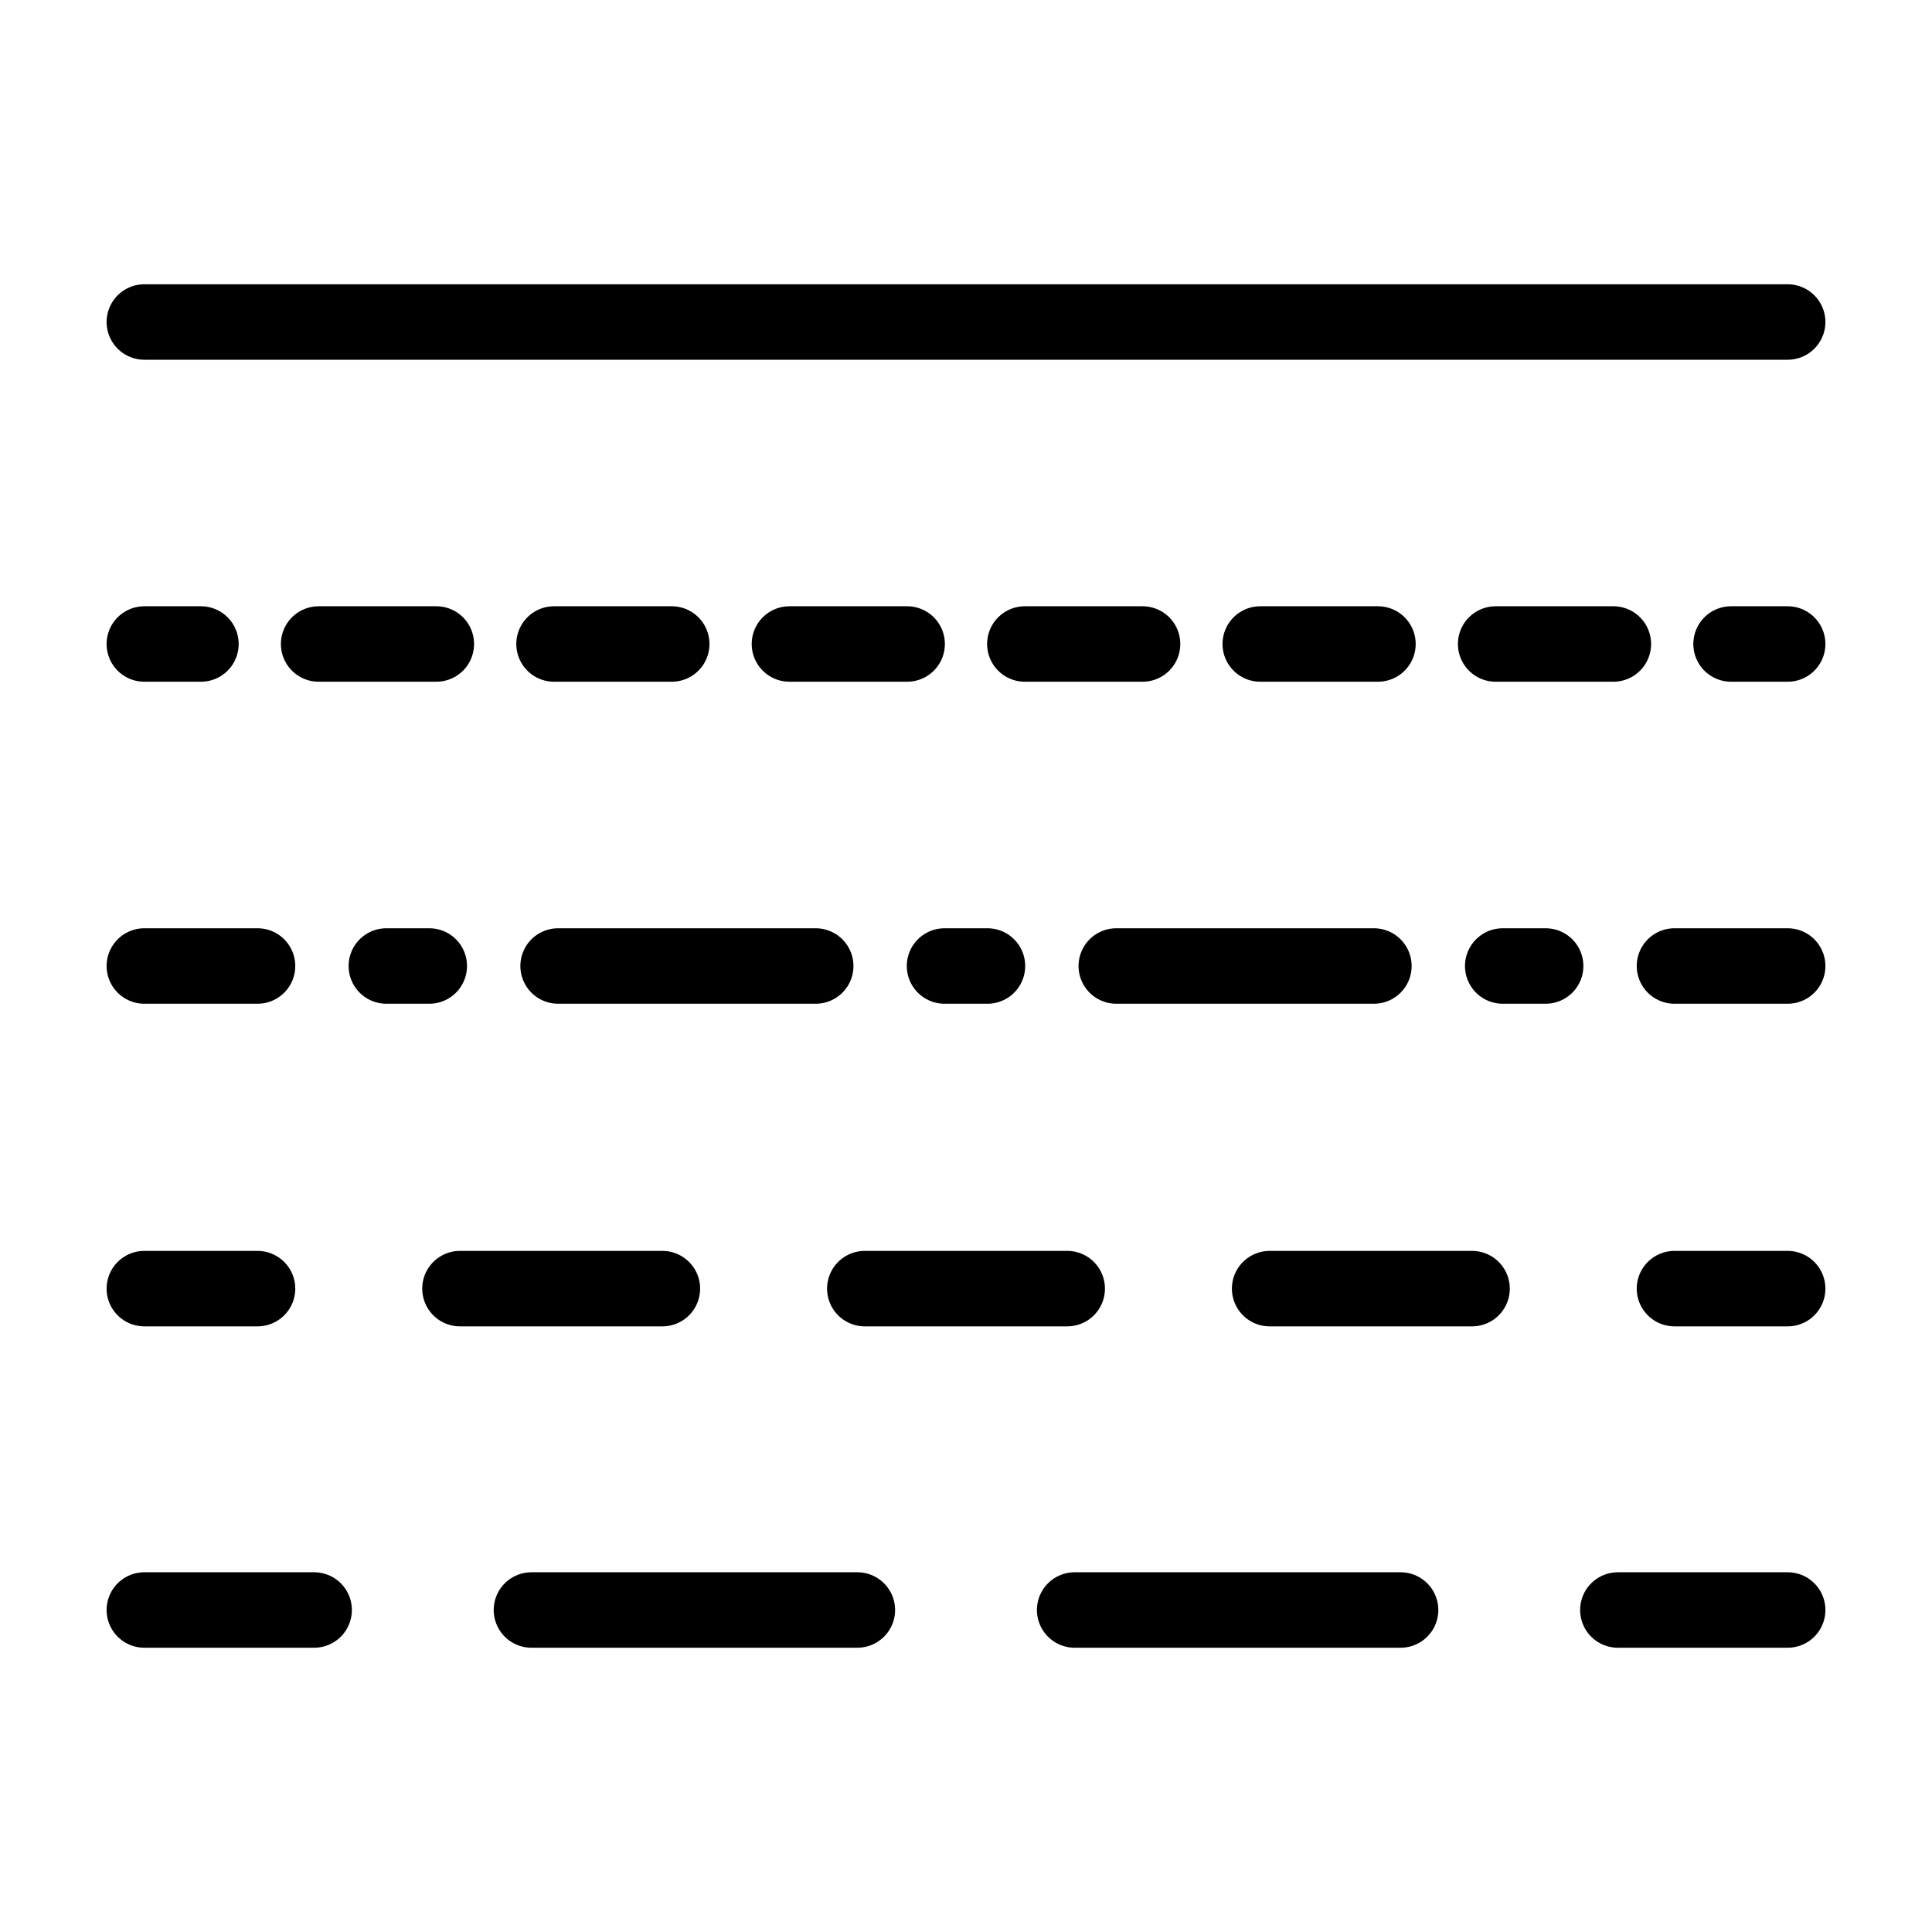
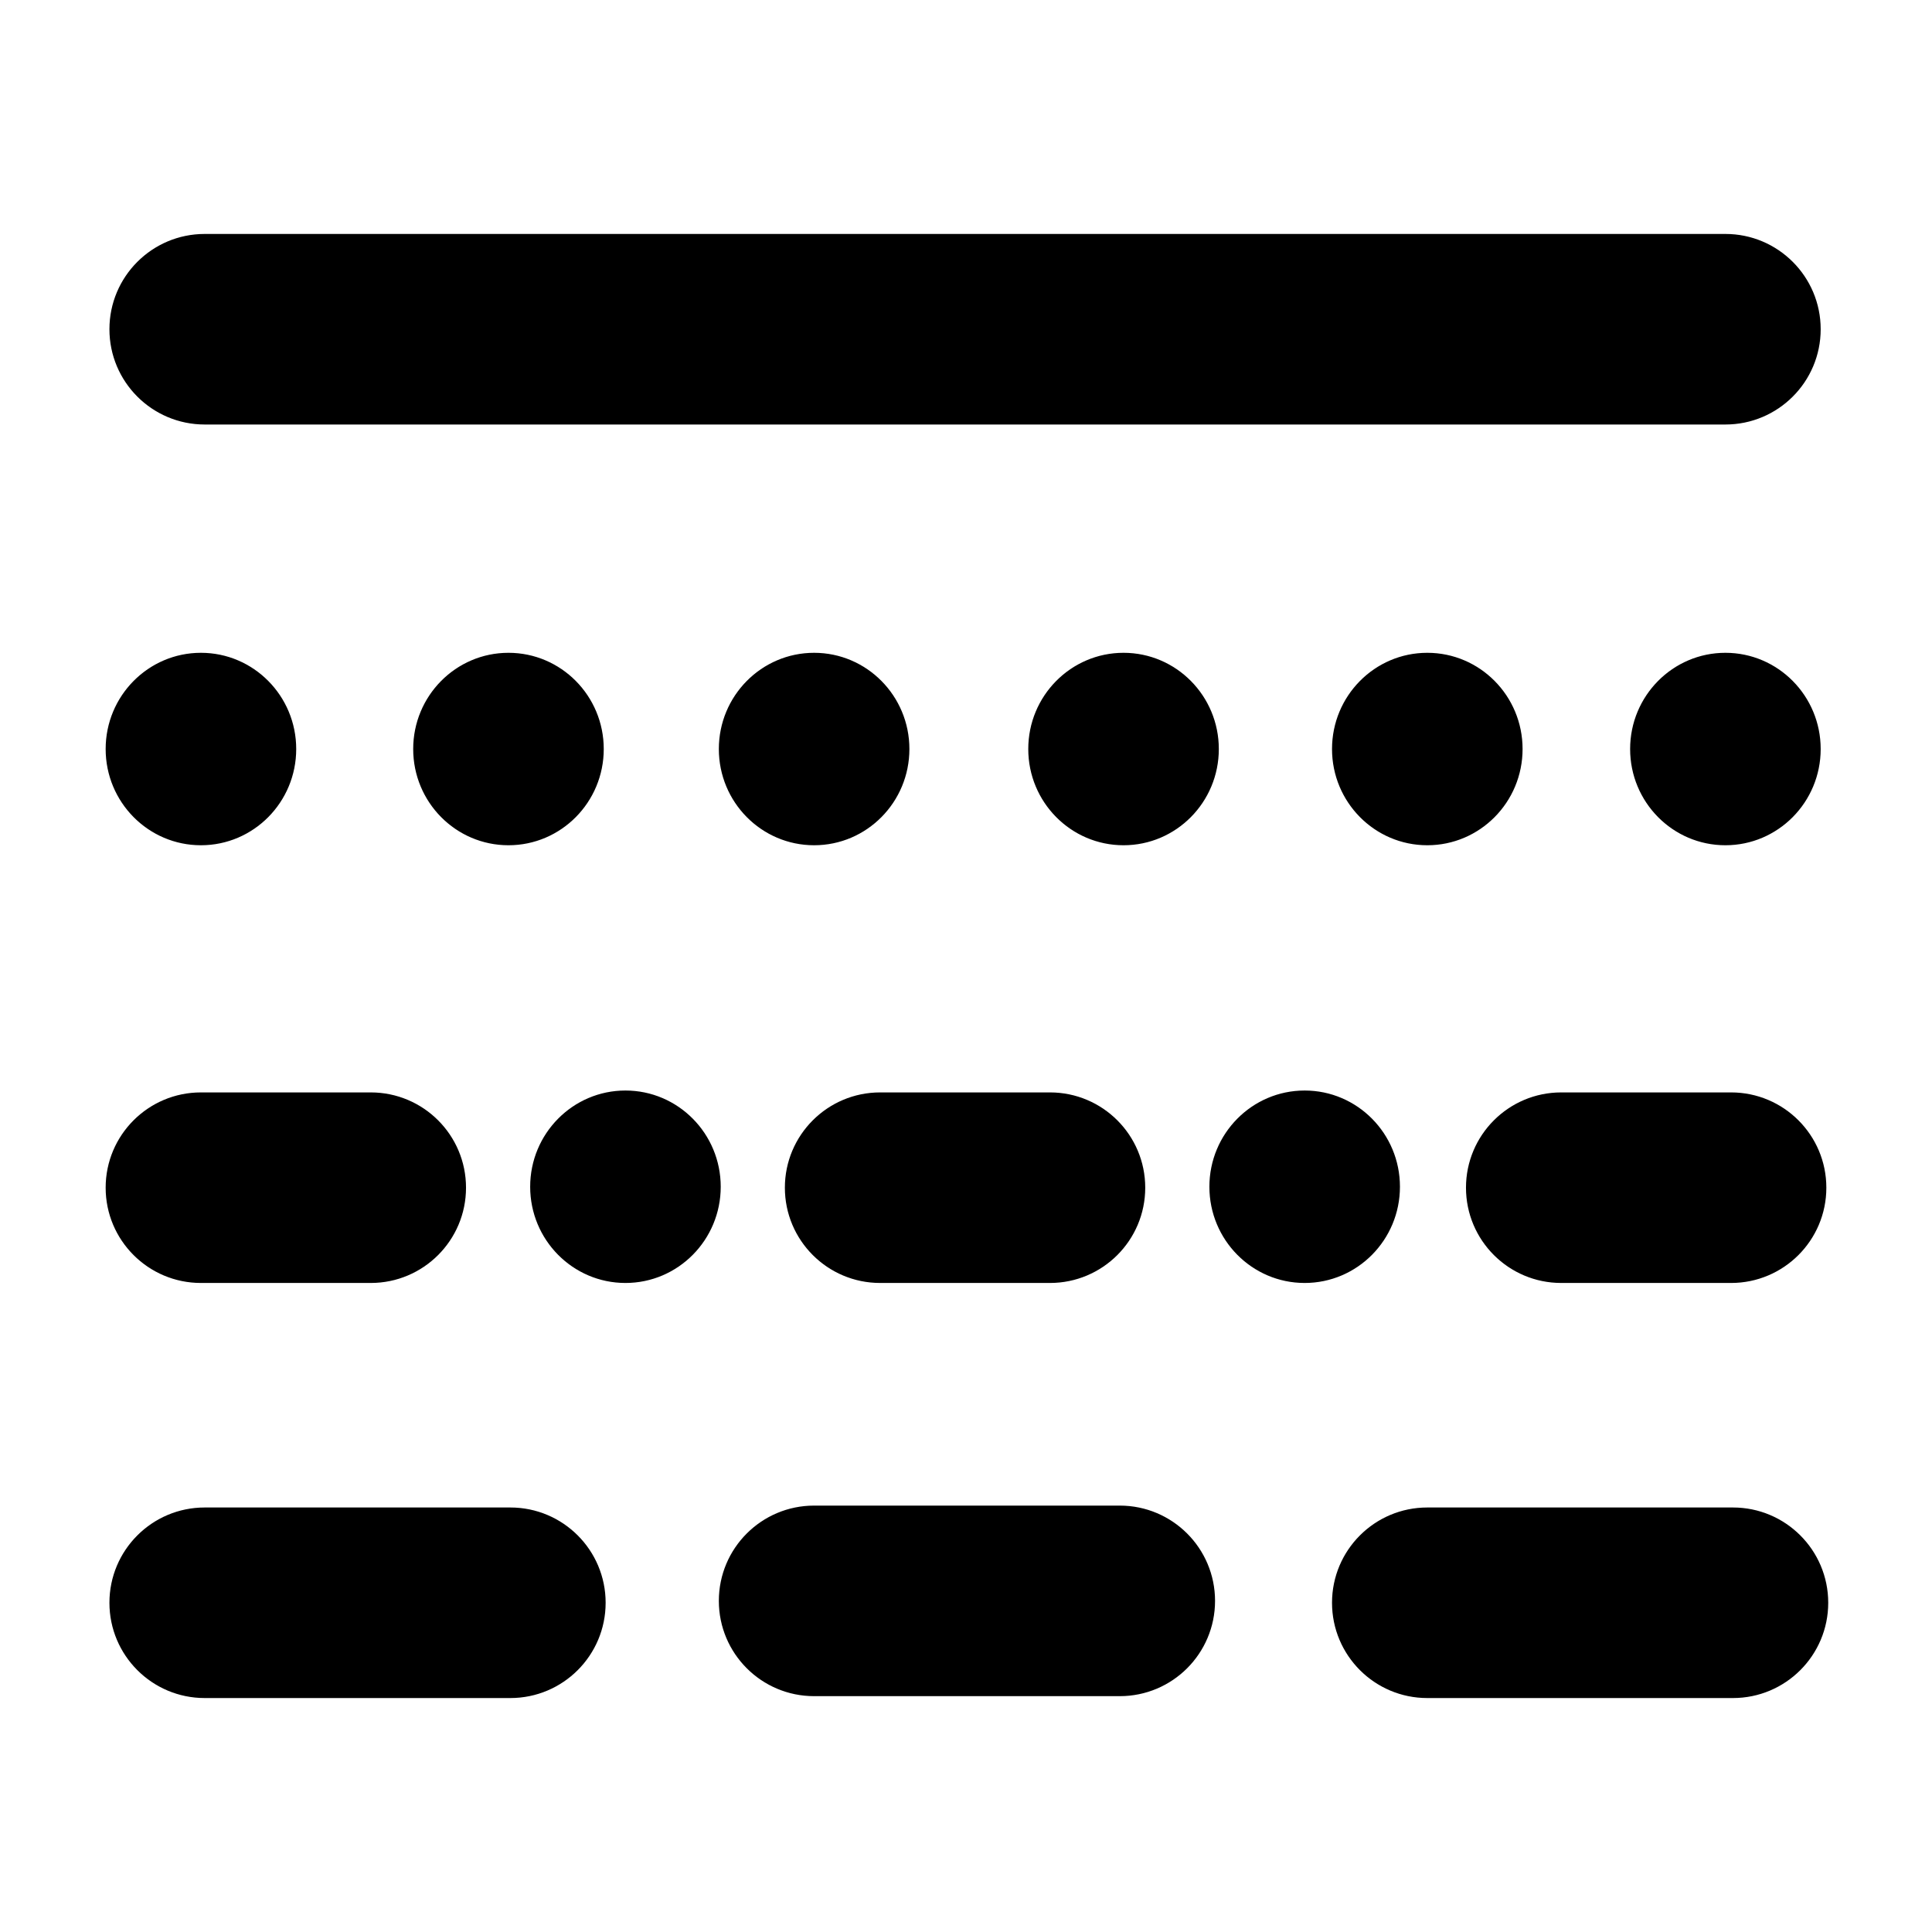
<svg xmlns="http://www.w3.org/2000/svg" id="dashes" width="1024" height="1024" viewBox="0 0 1024 1024">
-   <g>
-     <line x1="76.5" y1="853.33" x2="166.5" y2="853.33" style="fill: none;stroke: #000;stroke-linecap: round;stroke-miterlimit: 10;stroke-width: 40px" />
-     <line x1="281.67" y1="853.33" x2="799.92" y2="853.33" style="fill: none;stroke: #000;stroke-linecap: round;stroke-miterlimit: 10;stroke-width: 40px;stroke-dasharray: 172.75,115.167" />
-     <line x1="857.5" y1="853.33" x2="947.5" y2="853.33" style="fill: none;stroke: #000;stroke-linecap: round;stroke-miterlimit: 10;stroke-width: 40px" />
-   </g>
-   <g>
-     <line x1="76.5" y1="683" x2="136.5" y2="683" style="fill: none;stroke: #000;stroke-linecap: round;stroke-miterlimit: 10;stroke-width: 40px" />
-     <line x1="243.79" y1="683" x2="833.86" y2="683" style="fill: none;stroke: #000;stroke-linecap: round;stroke-miterlimit: 10;stroke-width: 40px;stroke-dasharray: 107.286,107.286" />
-     <line x1="887.5" y1="683" x2="947.5" y2="683" style="fill: none;stroke: #000;stroke-linecap: round;stroke-miterlimit: 10;stroke-width: 40px" />
-   </g>
-   <g>
-     <line x1="76.5" y1="512" x2="136.5" y2="512" style="fill: none;stroke: #000;stroke-linecap: round;stroke-miterlimit: 10;stroke-width: 40px" />
-     <line x1="204.77" y1="512" x2="261.67" y2="512" style="fill: none;stroke: #000;stroke-linecap: round;stroke-miterlimit: 10;stroke-width: 40px;stroke-dasharray: 22.758,68.273" />
-     <line x1="295.8" y1="512" x2="853.36" y2="512" style="fill: none;stroke: #000;stroke-linecap: round;stroke-miterlimit: 10;stroke-width: 40px;stroke-dasharray: 136.545,68.273,22.758,68.273" />
-     <line x1="887.5" y1="512" x2="947.5" y2="512" style="fill: none;stroke: #000;stroke-linecap: round;stroke-miterlimit: 10;stroke-width: 40px" />
-   </g>
-   <g>
-     <line x1="76.5" y1="341.33" x2="106.5" y2="341.33" style="fill: none;stroke: #000;stroke-linecap: round;stroke-miterlimit: 10;stroke-width: 40px" />
-     <line x1="168.88" y1="341.33" x2="886.31" y2="341.33" style="fill: none;stroke: #000;stroke-linecap: round;stroke-miterlimit: 10;stroke-width: 40px;stroke-dasharray: 62.385,62.385" />
-     <line x1="917.5" y1="341.33" x2="947.5" y2="341.33" style="fill: none;stroke: #000;stroke-linecap: round;stroke-miterlimit: 10;stroke-width: 40px" />
-   </g>
-   <line x1="76.5" y1="170.67" x2="947.5" y2="170.67" style="stroke: #000;stroke-linecap: round;stroke-miterlimit: 10;stroke-width: 40px" />
+   <rect x="58.5" y="799.5" width="262" height="100" rx="50" ry="50" style="stroke: #000;stroke-miterlimit: 10" />
+   <rect x="381.5" y="798.5" width="262" height="100" rx="50" ry="50" style="stroke: #000;stroke-miterlimit: 10" />
+   <rect x="706.5" y="799.5" width="262" height="100" rx="50" ry="50" style="stroke: #000;stroke-miterlimit: 10" />
+   <rect x="777.5" y="579.5" width="190" height="100" rx="50" ry="50" style="stroke: #000;stroke-miterlimit: 10" />
+   <ellipse cx="691.5" cy="629" rx="50" ry="50.5" style="stroke: #000;stroke-miterlimit: 10" />
+   <rect x="416.5" y="579.5" width="190" height="100" rx="50" ry="50" style="stroke: #000;stroke-miterlimit: 10" />
+   <ellipse cx="331.5" cy="629" rx="50" ry="50.5" style="stroke: #000;stroke-miterlimit: 10" />
+   <rect x="56.5" y="579.5" width="190" height="100" rx="50" ry="50" style="stroke: #000;stroke-miterlimit: 10" />
+   <ellipse cx="914.5" cy="397" rx="50" ry="50.5" style="stroke: #000;stroke-miterlimit: 10" />
+   <ellipse cx="756.5" cy="397" rx="50" ry="50.5" style="stroke: #000;stroke-miterlimit: 10" />
+   <ellipse cx="595.5" cy="397" rx="50" ry="50.5" style="stroke: #000;stroke-miterlimit: 10" />
+   <ellipse cx="431.5" cy="397" rx="50" ry="50.5" style="stroke: #000;stroke-miterlimit: 10" />
+   <ellipse cx="269.5" cy="397" rx="50" ry="50.5" style="stroke: #000;stroke-miterlimit: 10" />
+   <ellipse cx="106.5" cy="397" rx="50" ry="50.5" style="stroke: #000;stroke-miterlimit: 10" />
+   <rect x="58.5" y="124.5" width="906" height="100" rx="50" ry="50" style="stroke: #000;stroke-miterlimit: 10" />
</svg>
